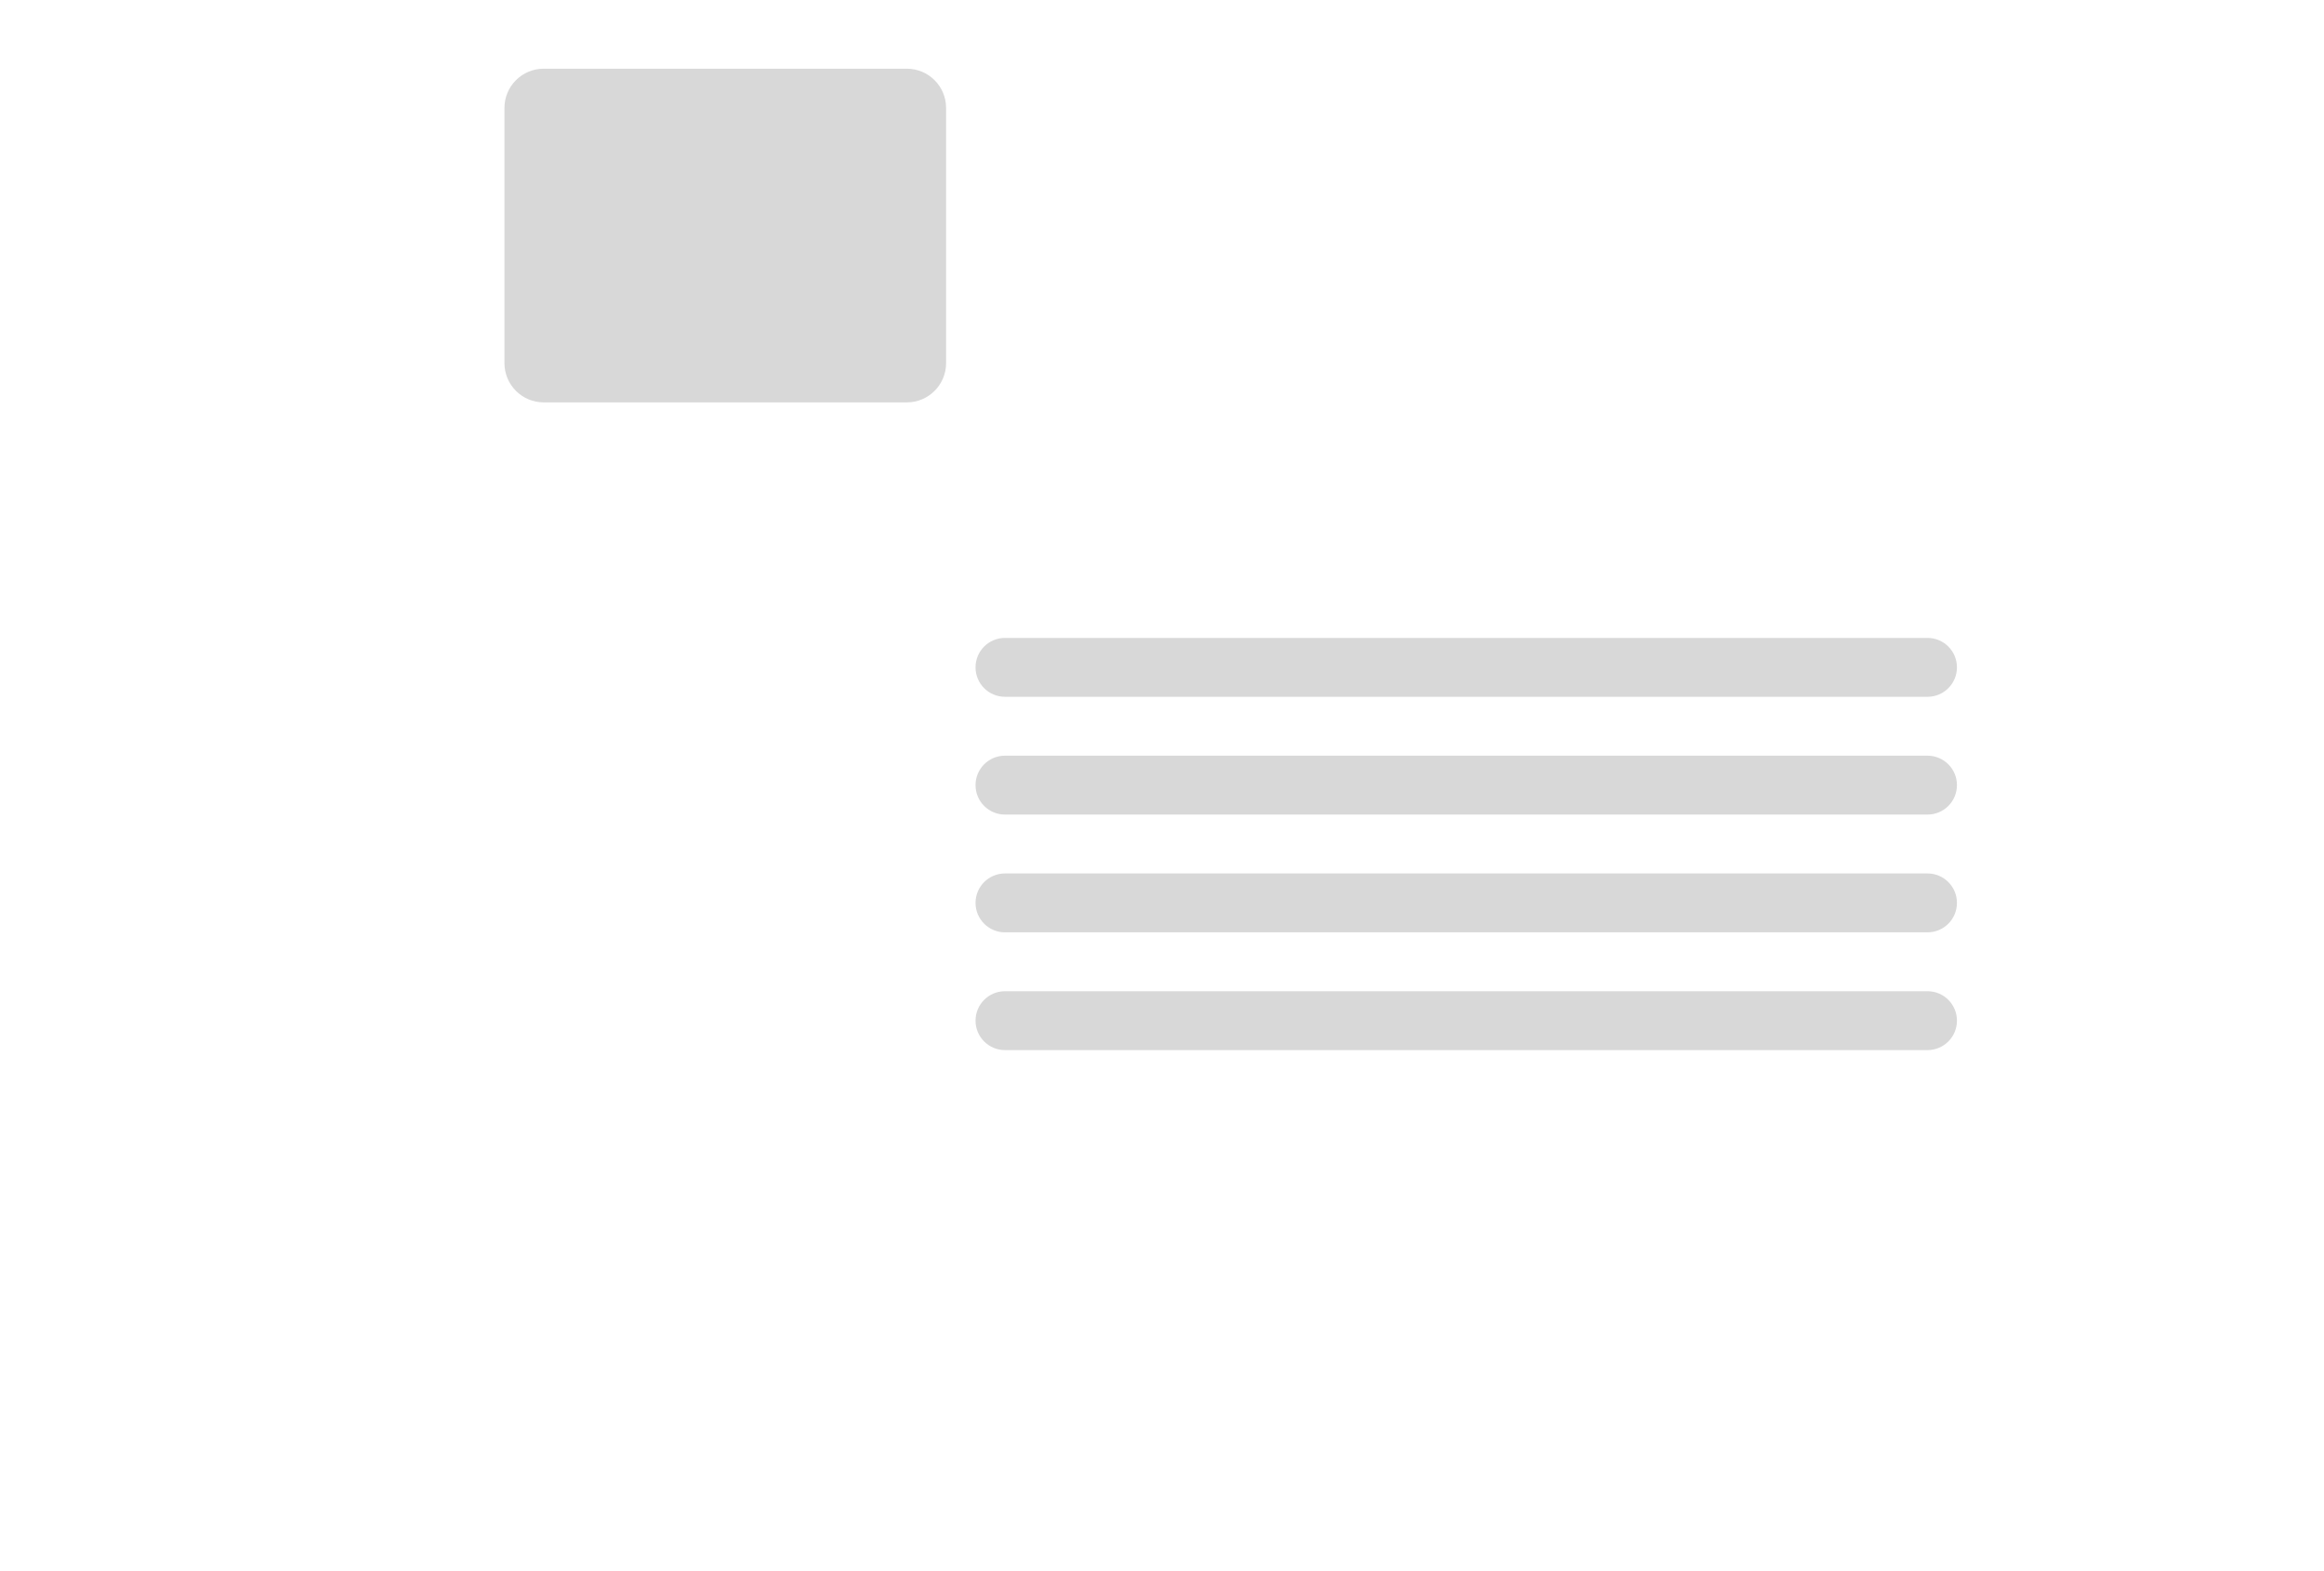
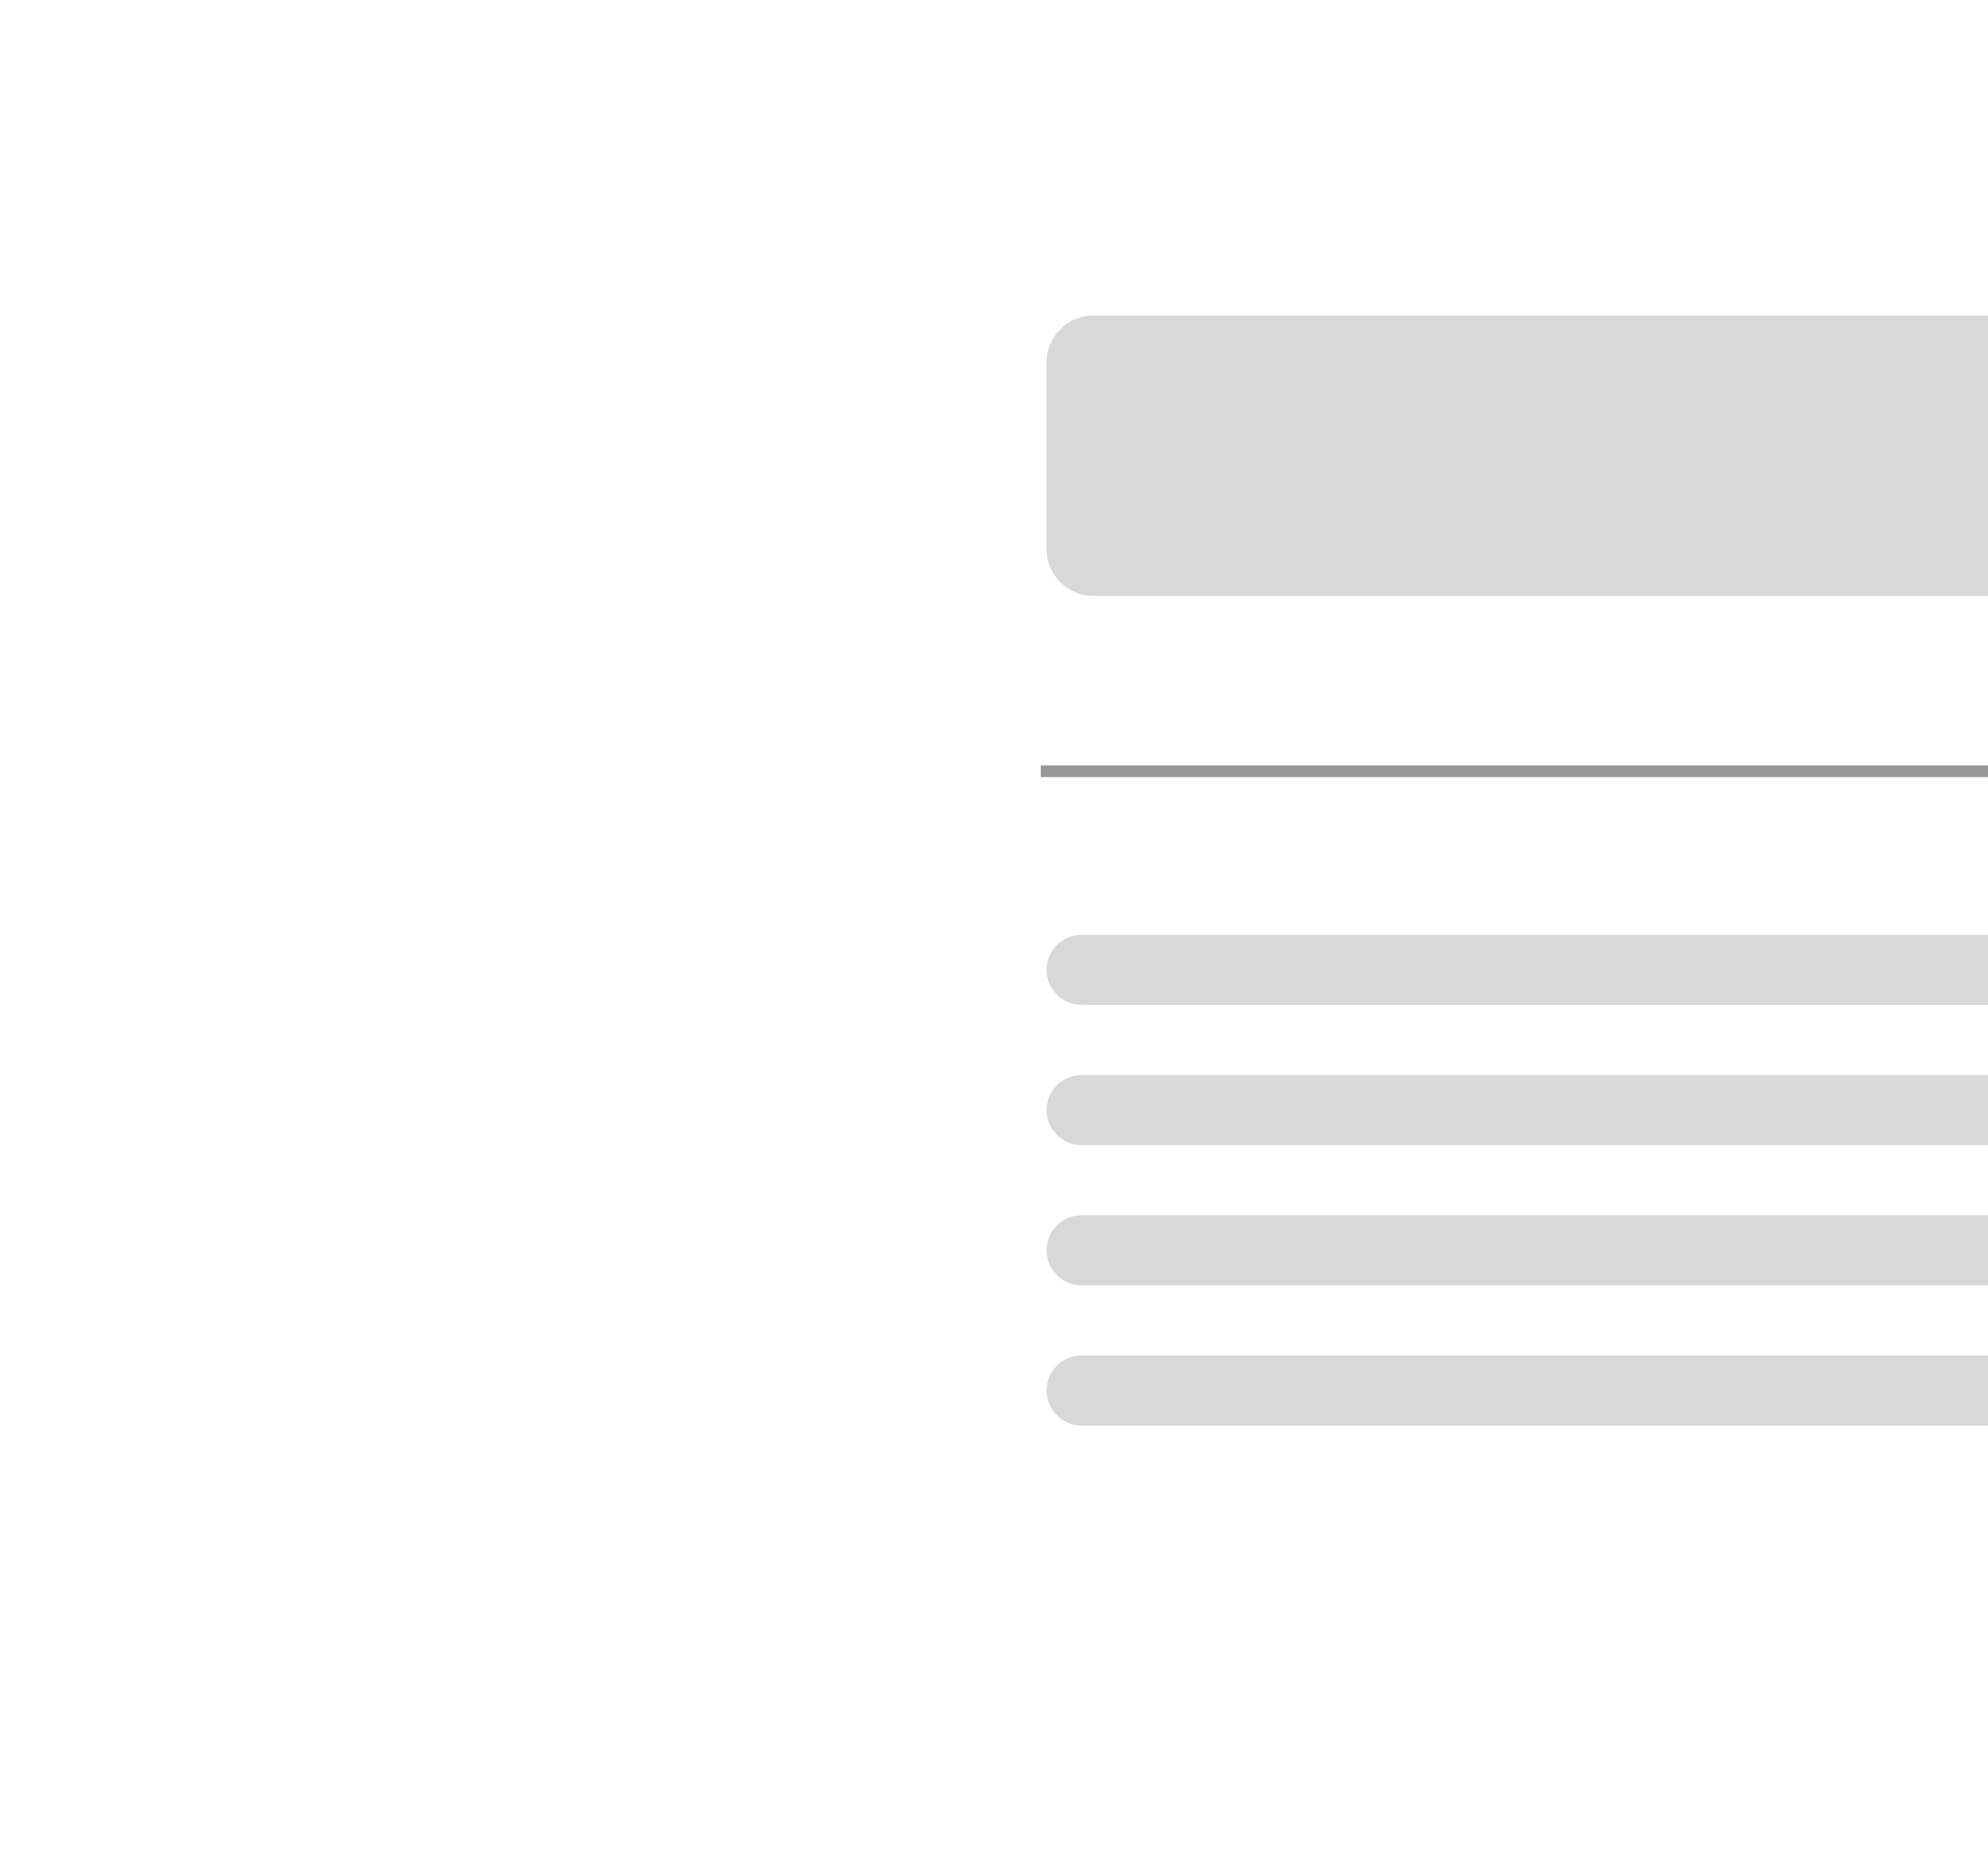
<svg height="160" viewbox="0 0 210 160" xlmns="http://www.w3.org/2000/svg">
  <g fill="#d8d8d8" fill-rule="evenodd">
-     <rect height="34" rx="4" width="45" x="7" y="7" />
-     <rect height="6" rx="3" width="100" x="55" y="65" />
-     <rect height="6" rx="3" width="100" x="55" y="77" />
-     <rect height="6" rx="3" width="100" x="55" y="89" />
-     <rect height="6" rx="3" width="100" x="55" y="101" />
+     <rect height="24" rx="4" width="100" x="55" y="27" />
+     <path d="m55 66h100" stroke="#979797" stroke-linecap="square" />
+     <rect height="6" rx="3" width="100" x="55" y="80" />
+     <rect height="6" rx="3" width="100" x="55" y="92" />
+     <rect height="6" rx="3" width="100" x="55" y="104" />
+     <rect height="6" rx="3" width="100" x="55" y="116" />
  </g>
</svg>
